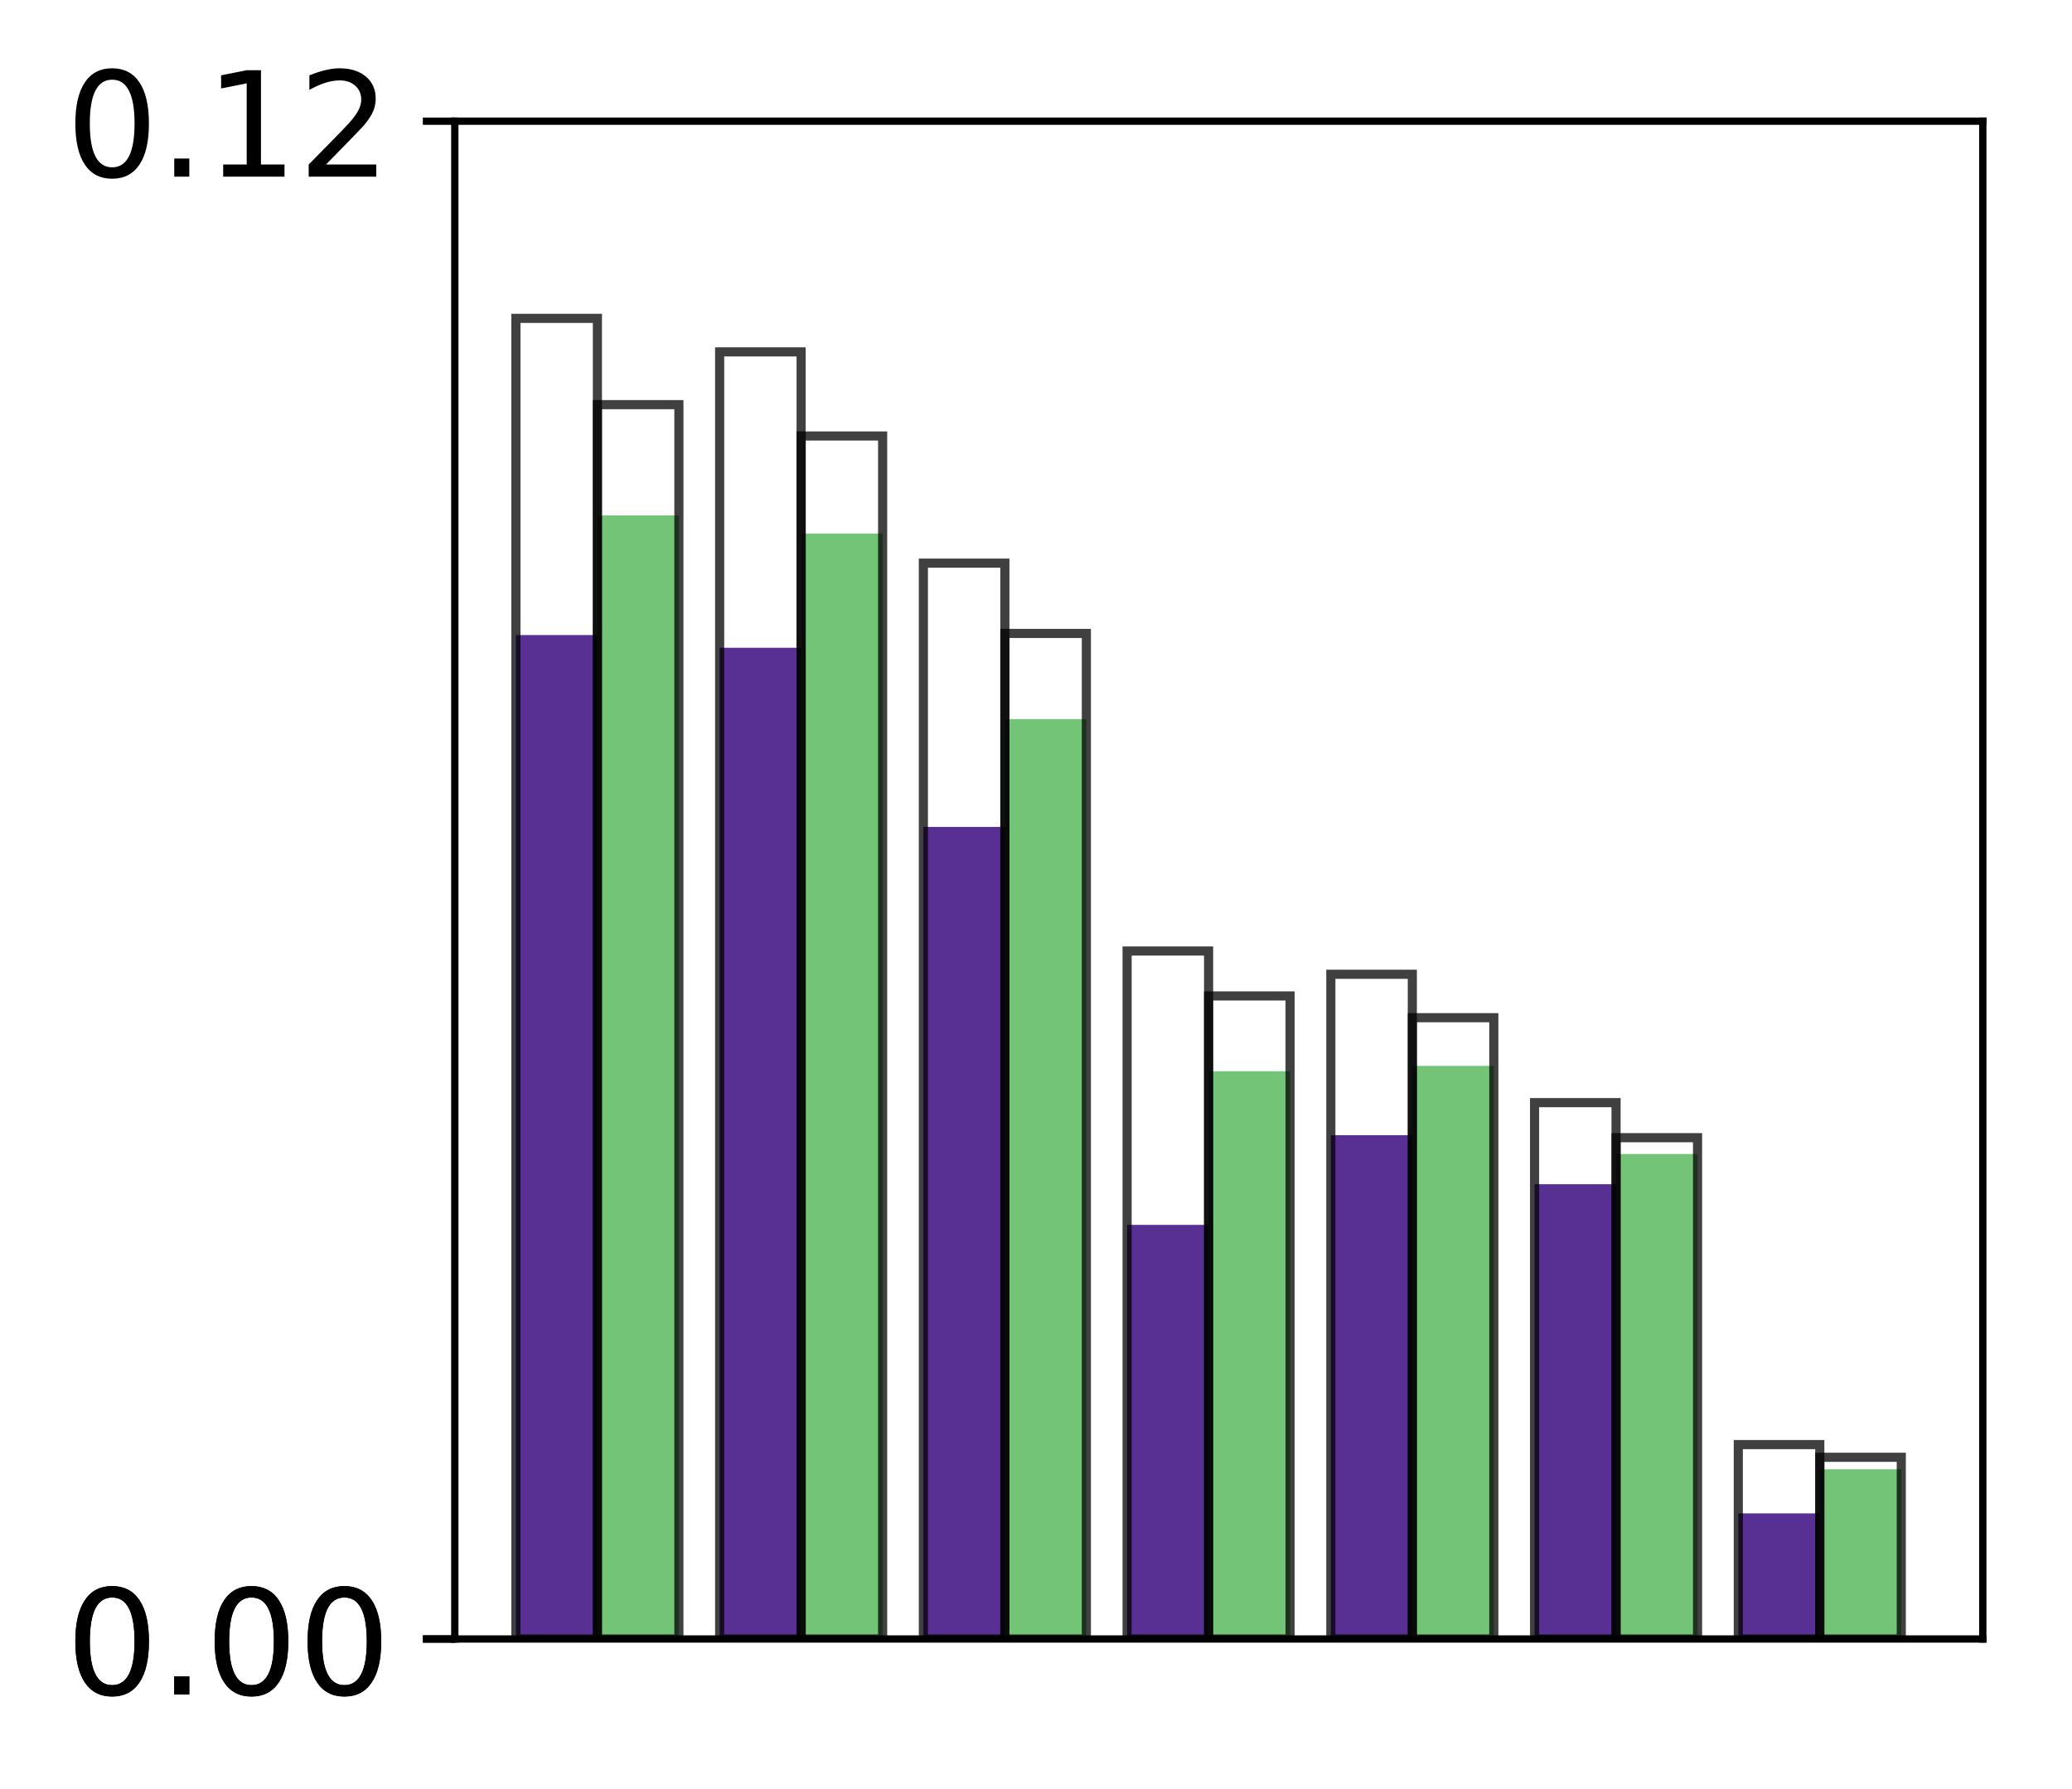
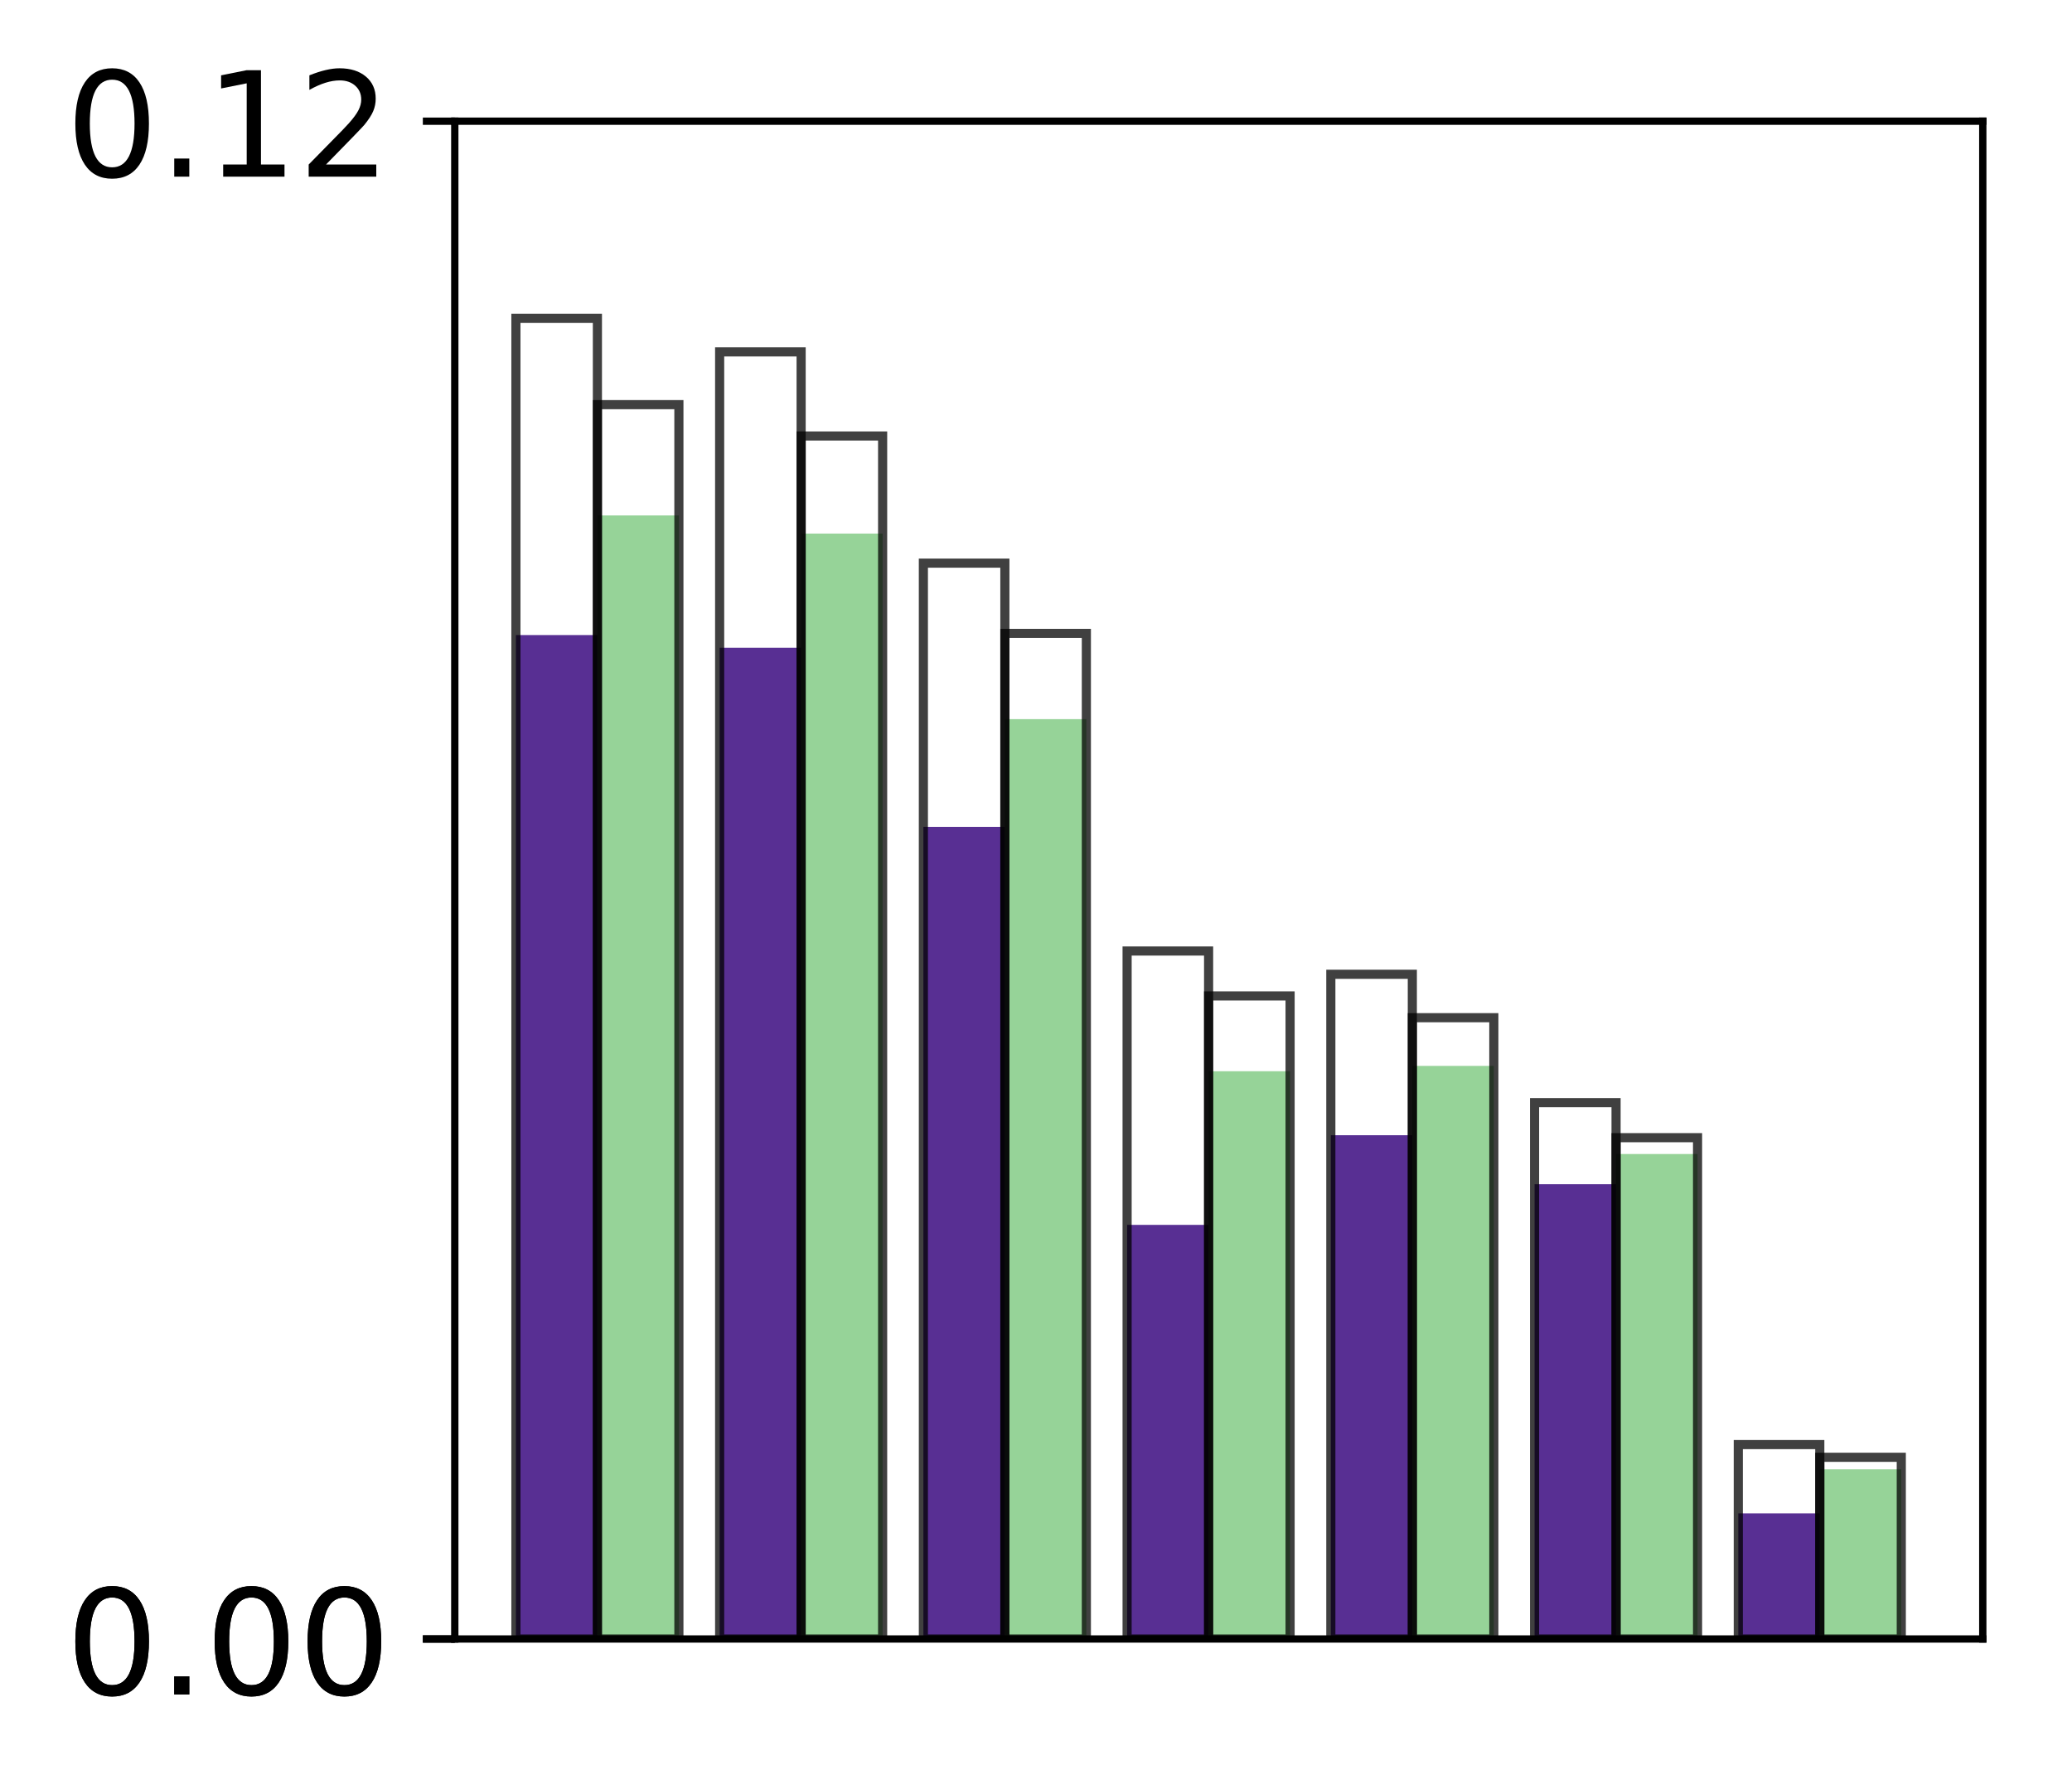
<svg xmlns="http://www.w3.org/2000/svg" xmlns:xlink="http://www.w3.org/1999/xlink" height="196pt" version="1.1" viewBox="0 0 227 196" width="227pt">
  <defs>
    <style type="text/css">
*{stroke-linecap:butt;stroke-linejoin:round;}
  </style>
  </defs>
  <g id="figure_1">
    <g id="patch_1">
      <path d="M 0 196.205  L 227.925 196.205  L 227.925 0  L 0 0  z " style="fill:#ffffff;" />
    </g>
    <g id="axes_1">
      <g id="patch_2">
        <path d="M 49.825 179.599  L 217.225 179.599  L 217.225 13.279  L 49.825 13.279  z " style="fill:#ffffff;" />
      </g>
      <g id="patch_3">
-         <path clip-path="url(#p5903559cec)" d="M 56.521 179.599  L 65.449 179.599  L 65.449 69.591  L 56.521 69.591  z " style="fill:#582f93;" />
+         <path clip-path="url(#p7f31b97933)" d="M 56.521 179.599  L 65.449 179.599  L 65.449 69.591  L 56.521 69.591  z " style="fill:#582f93;" />
      </g>
      <g id="patch_4">
-         <path clip-path="url(#p5903559cec)" d="M 78.841 179.599  L 87.769 179.599  L 87.769 70.982  L 78.841 70.982  z " style="fill:#582f93;" />
+         <path clip-path="url(#p7f31b97933)" d="M 78.841 179.599  L 87.769 179.599  L 87.769 70.982  L 78.841 70.982  z " style="fill:#582f93;" />
      </g>
      <g id="patch_5">
-         <path clip-path="url(#p5903559cec)" d="M 101.161 179.599  L 110.089 179.599  L 110.089 90.613  L 101.161 90.613  z " style="fill:#582f93;" />
+         <path clip-path="url(#p7f31b97933)" d="M 101.161 179.599  L 110.089 179.599  L 110.089 90.613  L 101.161 90.613  z " style="fill:#582f93;" />
      </g>
      <g id="patch_6">
-         <path clip-path="url(#p5903559cec)" d="M 123.481 179.599  L 132.409 179.599  L 132.409 134.22  L 123.481 134.22  z " style="fill:#582f93;" />
+         <path clip-path="url(#p7f31b97933)" d="M 123.481 179.599  L 132.409 179.599  L 132.409 134.22  L 123.481 134.22  z " style="fill:#582f93;" />
      </g>
      <g id="patch_7">
-         <path clip-path="url(#p5903559cec)" d="M 145.801 179.599  L 154.729 179.599  L 154.729 124.394  L 145.801 124.394  z " style="fill:#582f93;" />
+         <path clip-path="url(#p7f31b97933)" d="M 145.801 179.599  L 154.729 179.599  L 154.729 124.394  L 145.801 124.394  z " style="fill:#582f93;" />
      </g>
      <g id="patch_8">
-         <path clip-path="url(#p5903559cec)" d="M 168.121 179.599  L 177.049 179.599  L 177.049 129.763  L 168.121 129.763  z " style="fill:#582f93;" />
+         <path clip-path="url(#p7f31b97933)" d="M 168.121 179.599  L 177.049 179.599  L 177.049 129.763  L 168.121 129.763  z " style="fill:#582f93;" />
      </g>
      <g id="patch_9">
-         <path clip-path="url(#p5903559cec)" d="M 190.441 179.599  L 199.369 179.599  L 199.369 165.839  L 190.441 165.839  z " style="fill:#582f93;" />
+         <path clip-path="url(#p7f31b97933)" d="M 190.441 179.599  L 199.369 179.599  L 199.369 165.839  L 190.441 165.839  z " style="fill:#582f93;" />
      </g>
      <g id="patch_10">
-         <path clip-path="url(#p5903559cec)" d="M 65.449 179.599  L 74.377 179.599  L 74.377 56.479  L 65.449 56.479  z " style="fill:#73c476;" />
+         <path clip-path="url(#p7f31b97933)" d="M 65.449 179.599  L 74.377 179.599  L 74.377 56.479  L 65.449 56.479  z " style="fill:#73c476;opacity:0.75;" />
      </g>
      <g id="patch_11">
-         <path clip-path="url(#p5903559cec)" d="M 87.769 179.599  L 96.697 179.599  L 96.697 58.468  L 87.769 58.468  z " style="fill:#73c476;" />
+         <path clip-path="url(#p7f31b97933)" d="M 87.769 179.599  L 96.697 179.599  L 96.697 58.468  L 87.769 58.468  z " style="fill:#73c476;opacity:0.75;" />
      </g>
      <g id="patch_12">
-         <path clip-path="url(#p5903559cec)" d="M 110.089 179.599  L 119.017 179.599  L 119.017 78.804  L 110.089 78.804  z " style="fill:#73c476;" />
+         <path clip-path="url(#p7f31b97933)" d="M 110.089 179.599  L 119.017 179.599  L 119.017 78.804  L 110.089 78.804  z " style="fill:#73c476;opacity:0.75;" />
      </g>
      <g id="patch_13">
-         <path clip-path="url(#p5903559cec)" d="M 132.409 179.599  L 141.337 179.599  L 141.337 117.385  L 132.409 117.385  z " style="fill:#73c476;" />
+         <path clip-path="url(#p7f31b97933)" d="M 132.409 179.599  L 141.337 179.599  L 141.337 117.385  L 132.409 117.385  z " style="fill:#73c476;opacity:0.75;" />
      </g>
      <g id="patch_14">
-         <path clip-path="url(#p5903559cec)" d="M 154.729 179.599  L 163.657 179.599  L 163.657 116.8  L 154.729 116.8  z " style="fill:#73c476;" />
+         <path clip-path="url(#p7f31b97933)" d="M 154.729 179.599  L 163.657 179.599  L 163.657 116.8  L 154.729 116.8  z " style="fill:#73c476;opacity:0.75;" />
      </g>
      <g id="patch_15">
-         <path clip-path="url(#p5903559cec)" d="M 177.049 179.599  L 185.977 179.599  L 185.977 126.457  L 177.049 126.457  z " style="fill:#73c476;" />
+         <path clip-path="url(#p7f31b97933)" d="M 177.049 179.599  L 185.977 179.599  L 185.977 126.457  L 177.049 126.457  z " style="fill:#73c476;opacity:0.75;" />
      </g>
      <g id="patch_16">
-         <path clip-path="url(#p5903559cec)" d="M 199.369 179.599  L 208.297 179.599  L 208.297 161.008  L 199.369 161.008  z " style="fill:#73c476;" />
+         <path clip-path="url(#p7f31b97933)" d="M 199.369 179.599  L 208.297 179.599  L 208.297 161.008  L 199.369 161.008  z " style="fill:#73c476;opacity:0.75;" />
      </g>
      <g id="patch_17">
-         <path clip-path="url(#p5903559cec)" d="M 56.521 179.599  L 65.449 179.599  L 65.449 34.887  L 56.521 34.887  z " style="fill:none;opacity:0.75;stroke:#000000;stroke-linejoin:miter;" />
+         <path clip-path="url(#p7f31b97933)" d="M 56.521 179.599  L 65.449 179.599  L 65.449 34.887  L 56.521 34.887  z " style="fill:none;opacity:0.75;stroke:#000000;stroke-linejoin:miter;" />
      </g>
      <g id="patch_18">
-         <path clip-path="url(#p5903559cec)" d="M 78.841 179.599  L 87.769 179.599  L 87.769 38.561  L 78.841 38.561  z " style="fill:none;opacity:0.75;stroke:#000000;stroke-linejoin:miter;" />
+         <path clip-path="url(#p7f31b97933)" d="M 78.841 179.599  L 87.769 179.599  L 87.769 38.561  L 78.841 38.561  z " style="fill:none;opacity:0.75;stroke:#000000;stroke-linejoin:miter;" />
      </g>
      <g id="patch_19">
-         <path clip-path="url(#p5903559cec)" d="M 101.161 179.599  L 110.089 179.599  L 110.089 61.708  L 101.161 61.708  z " style="fill:none;opacity:0.75;stroke:#000000;stroke-linejoin:miter;" />
+         <path clip-path="url(#p7f31b97933)" d="M 101.161 179.599  L 110.089 179.599  L 110.089 61.708  L 101.161 61.708  z " style="fill:none;opacity:0.75;stroke:#000000;stroke-linejoin:miter;" />
      </g>
      <g id="patch_20">
-         <path clip-path="url(#p5903559cec)" d="M 123.481 179.599  L 132.409 179.599  L 132.409 104.211  L 123.481 104.211  z " style="fill:none;opacity:0.75;stroke:#000000;stroke-linejoin:miter;" />
+         <path clip-path="url(#p7f31b97933)" d="M 123.481 179.599  L 132.409 179.599  L 132.409 104.211  L 123.481 104.211  z " style="fill:none;opacity:0.75;stroke:#000000;stroke-linejoin:miter;" />
      </g>
      <g id="patch_21">
-         <path clip-path="url(#p5903559cec)" d="M 145.801 179.599  L 154.729 179.599  L 154.729 106.76  L 145.801 106.76  z " style="fill:none;opacity:0.75;stroke:#000000;stroke-linejoin:miter;" />
+         <path clip-path="url(#p7f31b97933)" d="M 145.801 179.599  L 154.729 179.599  L 154.729 106.76  L 145.801 106.76  z " style="fill:none;opacity:0.75;stroke:#000000;stroke-linejoin:miter;" />
      </g>
      <g id="patch_22">
-         <path clip-path="url(#p5903559cec)" d="M 168.121 179.599  L 177.049 179.599  L 177.049 120.826  L 168.121 120.826  z " style="fill:none;opacity:0.75;stroke:#000000;stroke-linejoin:miter;" />
+         <path clip-path="url(#p7f31b97933)" d="M 168.121 179.599  L 177.049 179.599  L 177.049 120.826  L 168.121 120.826  z " style="fill:none;opacity:0.75;stroke:#000000;stroke-linejoin:miter;" />
      </g>
      <g id="patch_23">
-         <path clip-path="url(#p5903559cec)" d="M 190.441 179.599  L 199.369 179.599  L 199.369 158.296  L 190.441 158.296  z " style="fill:none;opacity:0.75;stroke:#000000;stroke-linejoin:miter;" />
+         <path clip-path="url(#p7f31b97933)" d="M 190.441 179.599  L 199.369 179.599  L 199.369 158.296  L 190.441 158.296  z " style="fill:none;opacity:0.75;stroke:#000000;stroke-linejoin:miter;" />
      </g>
      <g id="patch_24">
-         <path clip-path="url(#p5903559cec)" d="M 65.449 179.599  L 74.377 179.599  L 74.377 44.341  L 65.449 44.341  z " style="fill:none;opacity:0.75;stroke:#000000;stroke-linejoin:miter;" />
+         <path clip-path="url(#p7f31b97933)" d="M 65.449 179.599  L 74.377 179.599  L 74.377 44.341  L 65.449 44.341  z " style="fill:none;opacity:0.75;stroke:#000000;stroke-linejoin:miter;" />
      </g>
      <g id="patch_25">
-         <path clip-path="url(#p5903559cec)" d="M 87.769 179.599  L 96.697 179.599  L 96.697 47.775  L 87.769 47.775  z " style="fill:none;opacity:0.75;stroke:#000000;stroke-linejoin:miter;" />
+         <path clip-path="url(#p7f31b97933)" d="M 87.769 179.599  L 96.697 179.599  L 96.697 47.775  L 87.769 47.775  z " style="fill:none;opacity:0.75;stroke:#000000;stroke-linejoin:miter;" />
      </g>
      <g id="patch_26">
-         <path clip-path="url(#p5903559cec)" d="M 110.089 179.599  L 119.017 179.599  L 119.017 69.41  L 110.089 69.41  z " style="fill:none;opacity:0.75;stroke:#000000;stroke-linejoin:miter;" />
+         <path clip-path="url(#p7f31b97933)" d="M 110.089 179.599  L 119.017 179.599  L 119.017 69.41  L 110.089 69.41  z " style="fill:none;opacity:0.75;stroke:#000000;stroke-linejoin:miter;" />
      </g>
      <g id="patch_27">
-         <path clip-path="url(#p5903559cec)" d="M 132.409 179.599  L 141.337 179.599  L 141.337 109.136  L 132.409 109.136  z " style="fill:none;opacity:0.75;stroke:#000000;stroke-linejoin:miter;" />
+         <path clip-path="url(#p7f31b97933)" d="M 132.409 179.599  L 141.337 179.599  L 141.337 109.136  L 132.409 109.136  z " style="fill:none;opacity:0.75;stroke:#000000;stroke-linejoin:miter;" />
      </g>
      <g id="patch_28">
-         <path clip-path="url(#p5903559cec)" d="M 154.729 179.599  L 163.657 179.599  L 163.657 111.518  L 154.729 111.518  z " style="fill:none;opacity:0.75;stroke:#000000;stroke-linejoin:miter;" />
+         <path clip-path="url(#p7f31b97933)" d="M 154.729 179.599  L 163.657 179.599  L 163.657 111.518  L 154.729 111.518  z " style="fill:none;opacity:0.75;stroke:#000000;stroke-linejoin:miter;" />
      </g>
      <g id="patch_29">
-         <path clip-path="url(#p5903559cec)" d="M 177.049 179.599  L 185.977 179.599  L 185.977 124.666  L 177.049 124.666  z " style="fill:none;opacity:0.75;stroke:#000000;stroke-linejoin:miter;" />
+         <path clip-path="url(#p7f31b97933)" d="M 177.049 179.599  L 185.977 179.599  L 185.977 124.666  L 177.049 124.666  z " style="fill:none;opacity:0.75;stroke:#000000;stroke-linejoin:miter;" />
      </g>
      <g id="patch_30">
-         <path clip-path="url(#p5903559cec)" d="M 199.369 179.599  L 208.297 179.599  L 208.297 159.688  L 199.369 159.688  z " style="fill:none;opacity:0.75;stroke:#000000;stroke-linejoin:miter;" />
+         <path clip-path="url(#p7f31b97933)" d="M 199.369 179.599  L 208.297 179.599  L 208.297 159.688  L 199.369 159.688  z " style="fill:none;opacity:0.75;stroke:#000000;stroke-linejoin:miter;" />
      </g>
      <g id="matplotlib.axis_1" />
      <g id="matplotlib.axis_2">
        <g id="ytick_1">
          <g id="line2d_1">
            <defs>
-               <path d="M 0 0  L -3.5 0  " id="m3cba793fb3" style="stroke:#000000;stroke-width:0.8;" />
+               <path d="M 0 0  L -3.5 0  " id="m1cfbeffb05" style="stroke:#000000;stroke-width:0.8;" />
            </defs>
            <g>
-               <use style="stroke:#000000;stroke-width:0.8;" x="49.825" xlink:href="#m3cba793fb3" y="179.599" />
+               <use style="stroke:#000000;stroke-width:0.8;" x="49.825" xlink:href="#m1cfbeffb05" y="179.599" />
            </g>
          </g>
          <g id="text_1">
            <defs>
              <path d="M 31.781 66.406  Q 24.172 66.406 20.328 58.906  Q 16.5 51.422 16.5 36.375  Q 16.5 21.391 20.328 13.891  Q 24.172 6.391 31.781 6.391  Q 39.453 6.391 43.281 13.891  Q 47.125 21.391 47.125 36.375  Q 47.125 51.422 43.281 58.906  Q 39.453 66.406 31.781 66.406  z M 31.781 74.219  Q 44.047 74.219 50.516 64.516  Q 56.984 54.828 56.984 36.375  Q 56.984 17.969 50.516 8.266  Q 44.047 -1.422 31.781 -1.422  Q 19.531 -1.422 13.062 8.266  Q 6.594 17.969 6.594 36.375  Q 6.594 54.828 13.062 64.516  Q 19.531 74.219 31.781 74.219  z " id="DejaVuSans-30" />
              <path d="M 10.688 12.406  L 21 12.406  L 21 0  L 10.688 0  z " id="DejaVuSans-2e" />
            </defs>
            <g transform="translate(7.2 185.6775)scale(0.16 -0.16)">
              <use xlink:href="#DejaVuSans-30" />
              <use x="63.623" xlink:href="#DejaVuSans-2e" />
              <use x="95.41" xlink:href="#DejaVuSans-30" />
              <use x="159.033" xlink:href="#DejaVuSans-30" />
            </g>
          </g>
        </g>
        <g id="ytick_2">
          <g id="line2d_2">
            <g>
-               <use style="stroke:#000000;stroke-width:0.8;" x="49.825" xlink:href="#m3cba793fb3" y="179.599" />
+               <use style="stroke:#000000;stroke-width:0.8;" x="49.825" xlink:href="#m1cfbeffb05" y="179.599" />
            </g>
          </g>
          <g id="text_2">
            <g transform="translate(7.2 185.6775)scale(0.16 -0.16)">
              <use xlink:href="#DejaVuSans-30" />
              <use x="63.623" xlink:href="#DejaVuSans-2e" />
              <use x="95.41" xlink:href="#DejaVuSans-30" />
              <use x="159.033" xlink:href="#DejaVuSans-30" />
            </g>
          </g>
        </g>
        <g id="ytick_3">
          <g id="line2d_3">
            <g>
-               <use style="stroke:#000000;stroke-width:0.8;" x="49.825" xlink:href="#m3cba793fb3" y="13.279" />
+               <use style="stroke:#000000;stroke-width:0.8;" x="49.825" xlink:href="#m1cfbeffb05" y="13.279" />
            </g>
          </g>
          <g id="text_3">
            <defs>
              <path d="M 12.406 8.297  L 28.516 8.297  L 28.516 63.922  L 10.984 60.406  L 10.984 69.391  L 28.422 72.906  L 38.281 72.906  L 38.281 8.297  L 54.391 8.297  L 54.391 0  L 12.406 0  z " id="DejaVuSans-31" />
              <path d="M 19.188 8.297  L 53.609 8.297  L 53.609 0  L 7.328 0  L 7.328 8.297  Q 12.938 14.109 22.625 23.891  Q 32.328 33.688 34.812 36.531  Q 39.547 41.844 41.422 45.531  Q 43.312 49.219 43.312 52.781  Q 43.312 58.594 39.234 62.25  Q 35.156 65.922 28.609 65.922  Q 23.969 65.922 18.812 64.312  Q 13.672 62.703 7.812 59.422  L 7.812 69.391  Q 13.766 71.781 18.938 73  Q 24.125 74.219 28.422 74.219  Q 39.75 74.219 46.484 68.547  Q 53.219 62.891 53.219 53.422  Q 53.219 48.922 51.531 44.891  Q 49.859 40.875 45.406 35.406  Q 44.188 33.984 37.641 27.219  Q 31.109 20.453 19.188 8.297  z " id="DejaVuSans-32" />
            </defs>
            <g transform="translate(7.2 19.3575)scale(0.16 -0.16)">
              <use xlink:href="#DejaVuSans-30" />
              <use x="63.623" xlink:href="#DejaVuSans-2e" />
              <use x="95.41" xlink:href="#DejaVuSans-31" />
              <use x="159.033" xlink:href="#DejaVuSans-32" />
            </g>
          </g>
        </g>
      </g>
      <g id="patch_31">
        <path d="M 49.825 179.599  L 49.825 13.279  " style="fill:none;stroke:#000000;stroke-linecap:square;stroke-linejoin:miter;stroke-width:0.8;" />
      </g>
      <g id="patch_32">
        <path d="M 217.225 179.599  L 217.225 13.279  " style="fill:none;stroke:#000000;stroke-linecap:square;stroke-linejoin:miter;stroke-width:0.8;" />
      </g>
      <g id="patch_33">
        <path d="M 49.825 179.599  L 217.225 179.599  " style="fill:none;stroke:#000000;stroke-linecap:square;stroke-linejoin:miter;stroke-width:0.8;" />
      </g>
      <g id="patch_34">
        <path d="M 49.825 13.279  L 217.225 13.279  " style="fill:none;stroke:#000000;stroke-linecap:square;stroke-linejoin:miter;stroke-width:0.8;" />
      </g>
    </g>
  </g>
  <defs>
-     <clipPath id="p5903559cec">
+     <clipPath id="p7f31b97933">
      <rect height="166.32" width="167.4" x="49.825" y="13.279" />
    </clipPath>
  </defs>
</svg>
